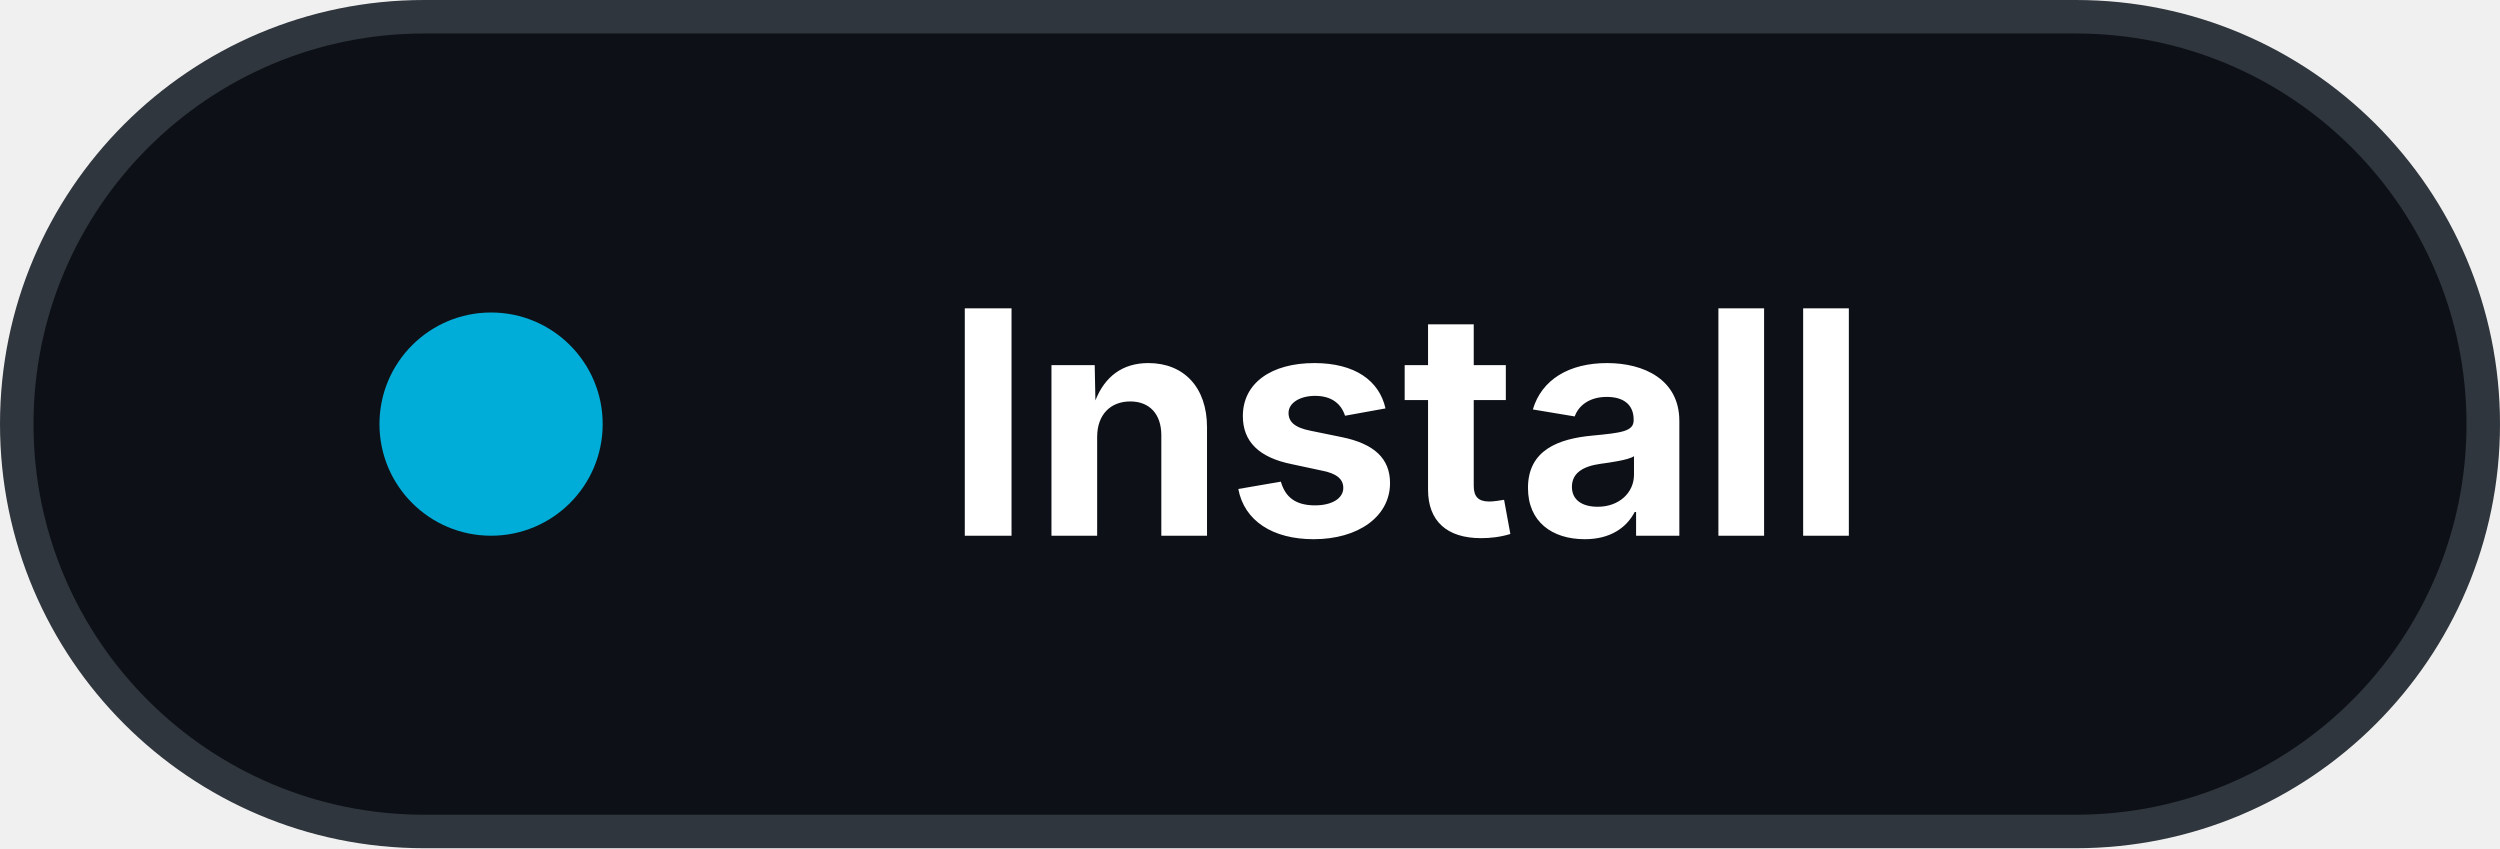
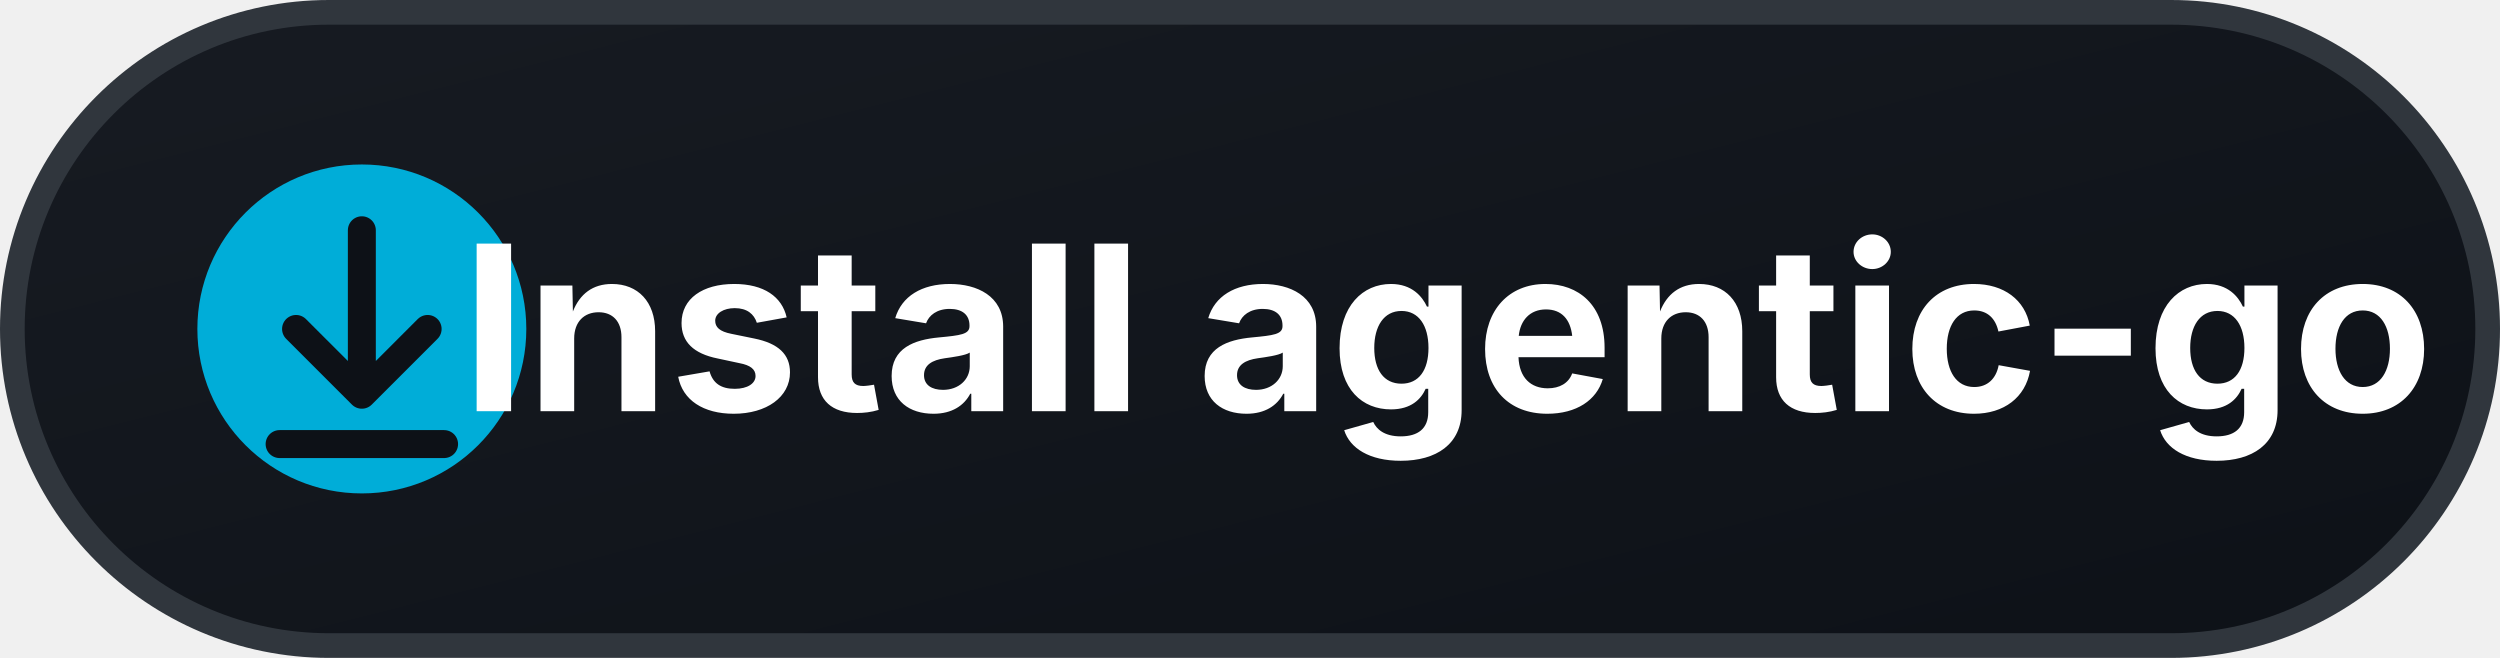
- <svg xmlns="http://www.w3.org/2000/svg" width="112" height="38" viewBox="0 0 112 38" role="img" aria-label="Install">
-   <rect x="0.75" y="0.75" width="110.5" height="36.5" rx="18.25" fill="#0d1117" stroke="#30363d" stroke-width="1.5" />
-   <circle cx="22" cy="19" r="5" fill="#00add8" />
-   <text x="63" y="24" text-anchor="middle" fill="#ffffff" font-family="-apple-system, BlinkMacSystemFont, 'Segoe UI', sans-serif" font-size="14" font-weight="650">Install</text>
+ <svg xmlns="http://www.w3.org/2000/svg" width="152" height="40" viewBox="0 0 152 40" role="img" aria-label="Install agentic-go">
+   <defs>
+     <linearGradient id="fill" x1="0" x2="1" y1="0" y2="1">
+       <stop offset="0" stop-color="#171b22" />
+       <stop offset="1" stop-color="#0d1117" />
+     </linearGradient>
+   </defs>
+   <rect x="0.75" y="0.75" width="150.5" height="38.5" rx="19.25" fill="url(#fill)" stroke="#30363d" stroke-width="1.5" />
+   <circle cx="22" cy="20" r="10" fill="#00add8" />
+   <path d="M22 14v10m0 0-4-4m4 4 4-4M17 27h10" fill="none" stroke="#0d1117" stroke-linecap="round" stroke-linejoin="round" stroke-width="1.7" />
+   <text x="88" y="25" text-anchor="middle" fill="#ffffff" font-family="-apple-system,BlinkMacSystemFont,'Segoe UI',sans-serif" font-size="14" font-weight="650">Install agentic-go</text>
</svg>
